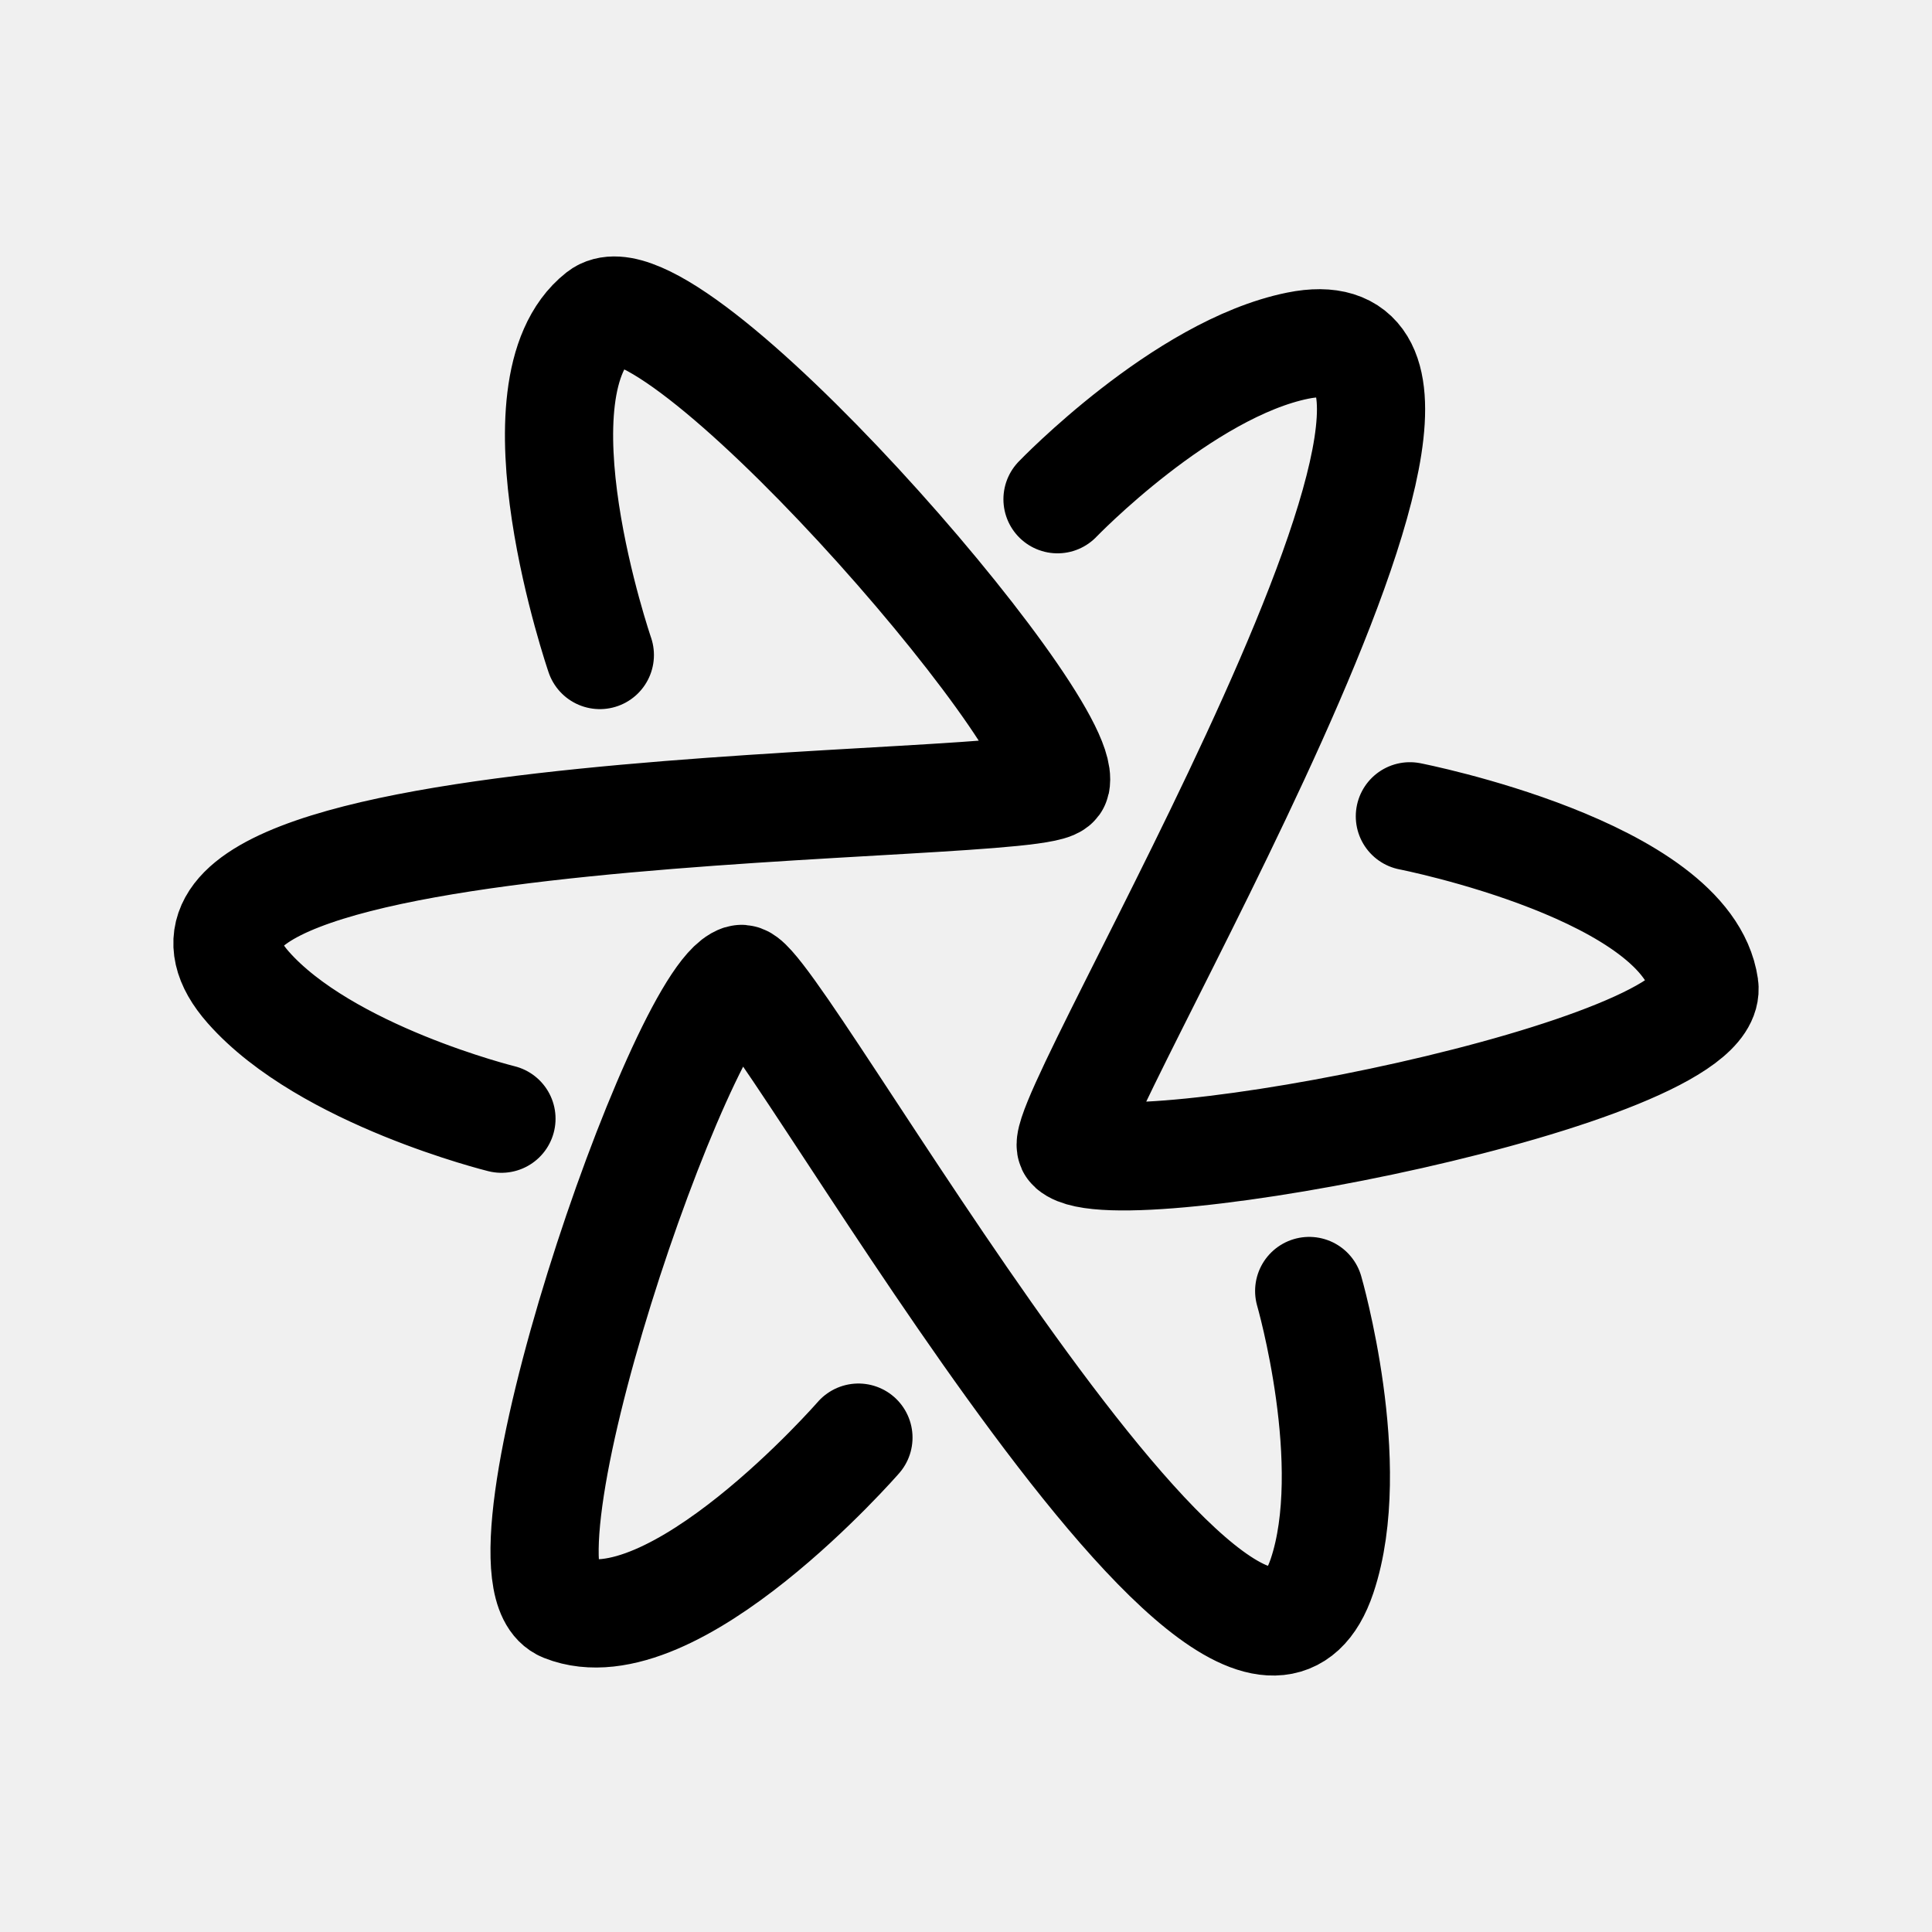
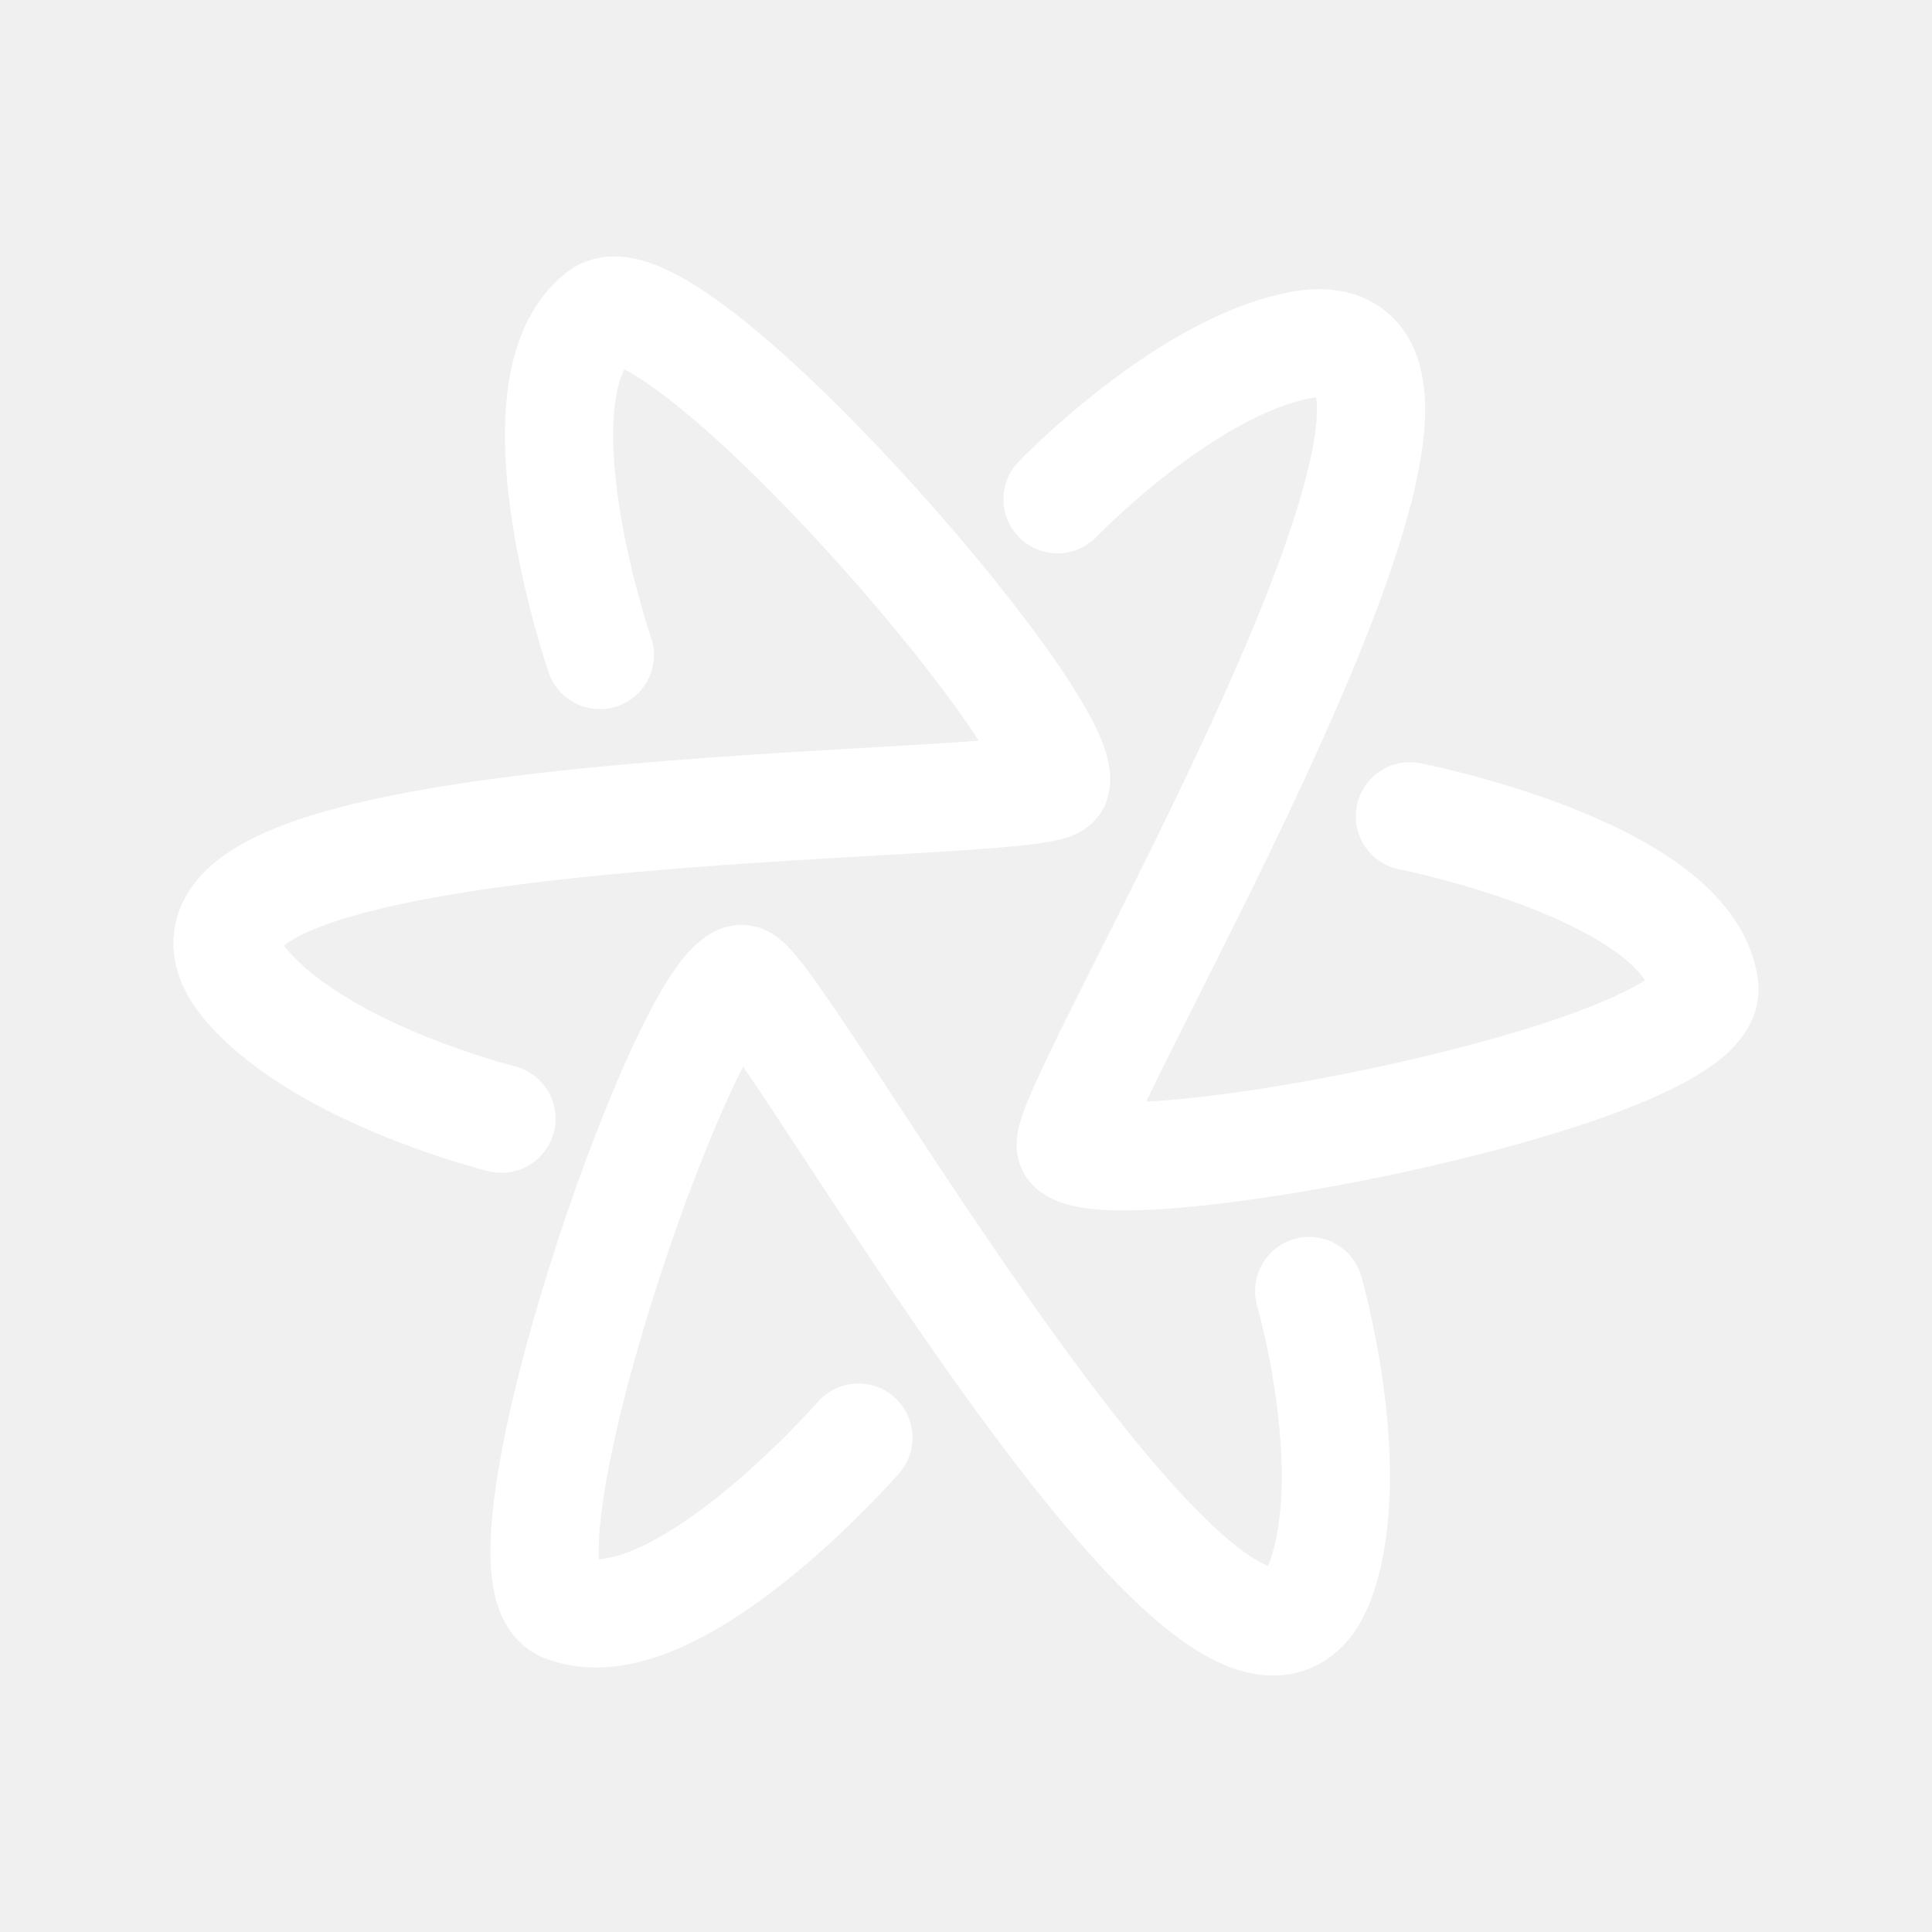
<svg xmlns="http://www.w3.org/2000/svg" width="250" height="250" viewBox="0 0 250 250" fill="none">
-   <path d="M169.409 167.053C169.409 167.053 175.911 189.526 171.07 203.931C160.236 236.167 99.754 125.423 95.87 126.682C88.098 129.2 62.42 203.822 72.976 208.027C87.034 213.628 111.081 186.027 111.081 186.027M136.842 64.601C136.842 64.601 153.053 47.733 167.949 44.723C201.282 37.988 135.617 145.739 138.648 148.473C144.716 153.945 222.179 138.872 220.543 127.628C218.364 112.652 182.438 105.628 182.438 105.628M64.887 144.76C64.887 144.76 42.173 139.155 32.119 127.76C9.619 102.26 135.767 105.252 136.619 101.26C138.324 93.27 86.539 33.721 77.619 40.76C65.74 50.134 77.619 84.76 77.619 84.76" stroke="currentColor" stroke-width="14" stroke-linecap="round" />
+   <path d="M169.409 167.053C169.409 167.053 175.911 189.526 171.07 203.931C160.236 236.167 99.754 125.423 95.87 126.682C88.098 129.2 62.42 203.822 72.976 208.027C87.034 213.628 111.081 186.027 111.081 186.027M136.842 64.601C136.842 64.601 153.053 47.733 167.949 44.723C201.282 37.988 135.617 145.739 138.648 148.473C144.716 153.945 222.179 138.872 220.543 127.628C218.364 112.652 182.438 105.628 182.438 105.628M64.887 144.76C64.887 144.76 42.173 139.155 32.119 127.76C9.619 102.26 135.767 105.252 136.619 101.26C138.324 93.27 86.539 33.721 77.619 40.76C65.74 50.134 77.619 84.76 77.619 84.76" stroke="white" stroke-width="14" stroke-linecap="round" />
</svg>
